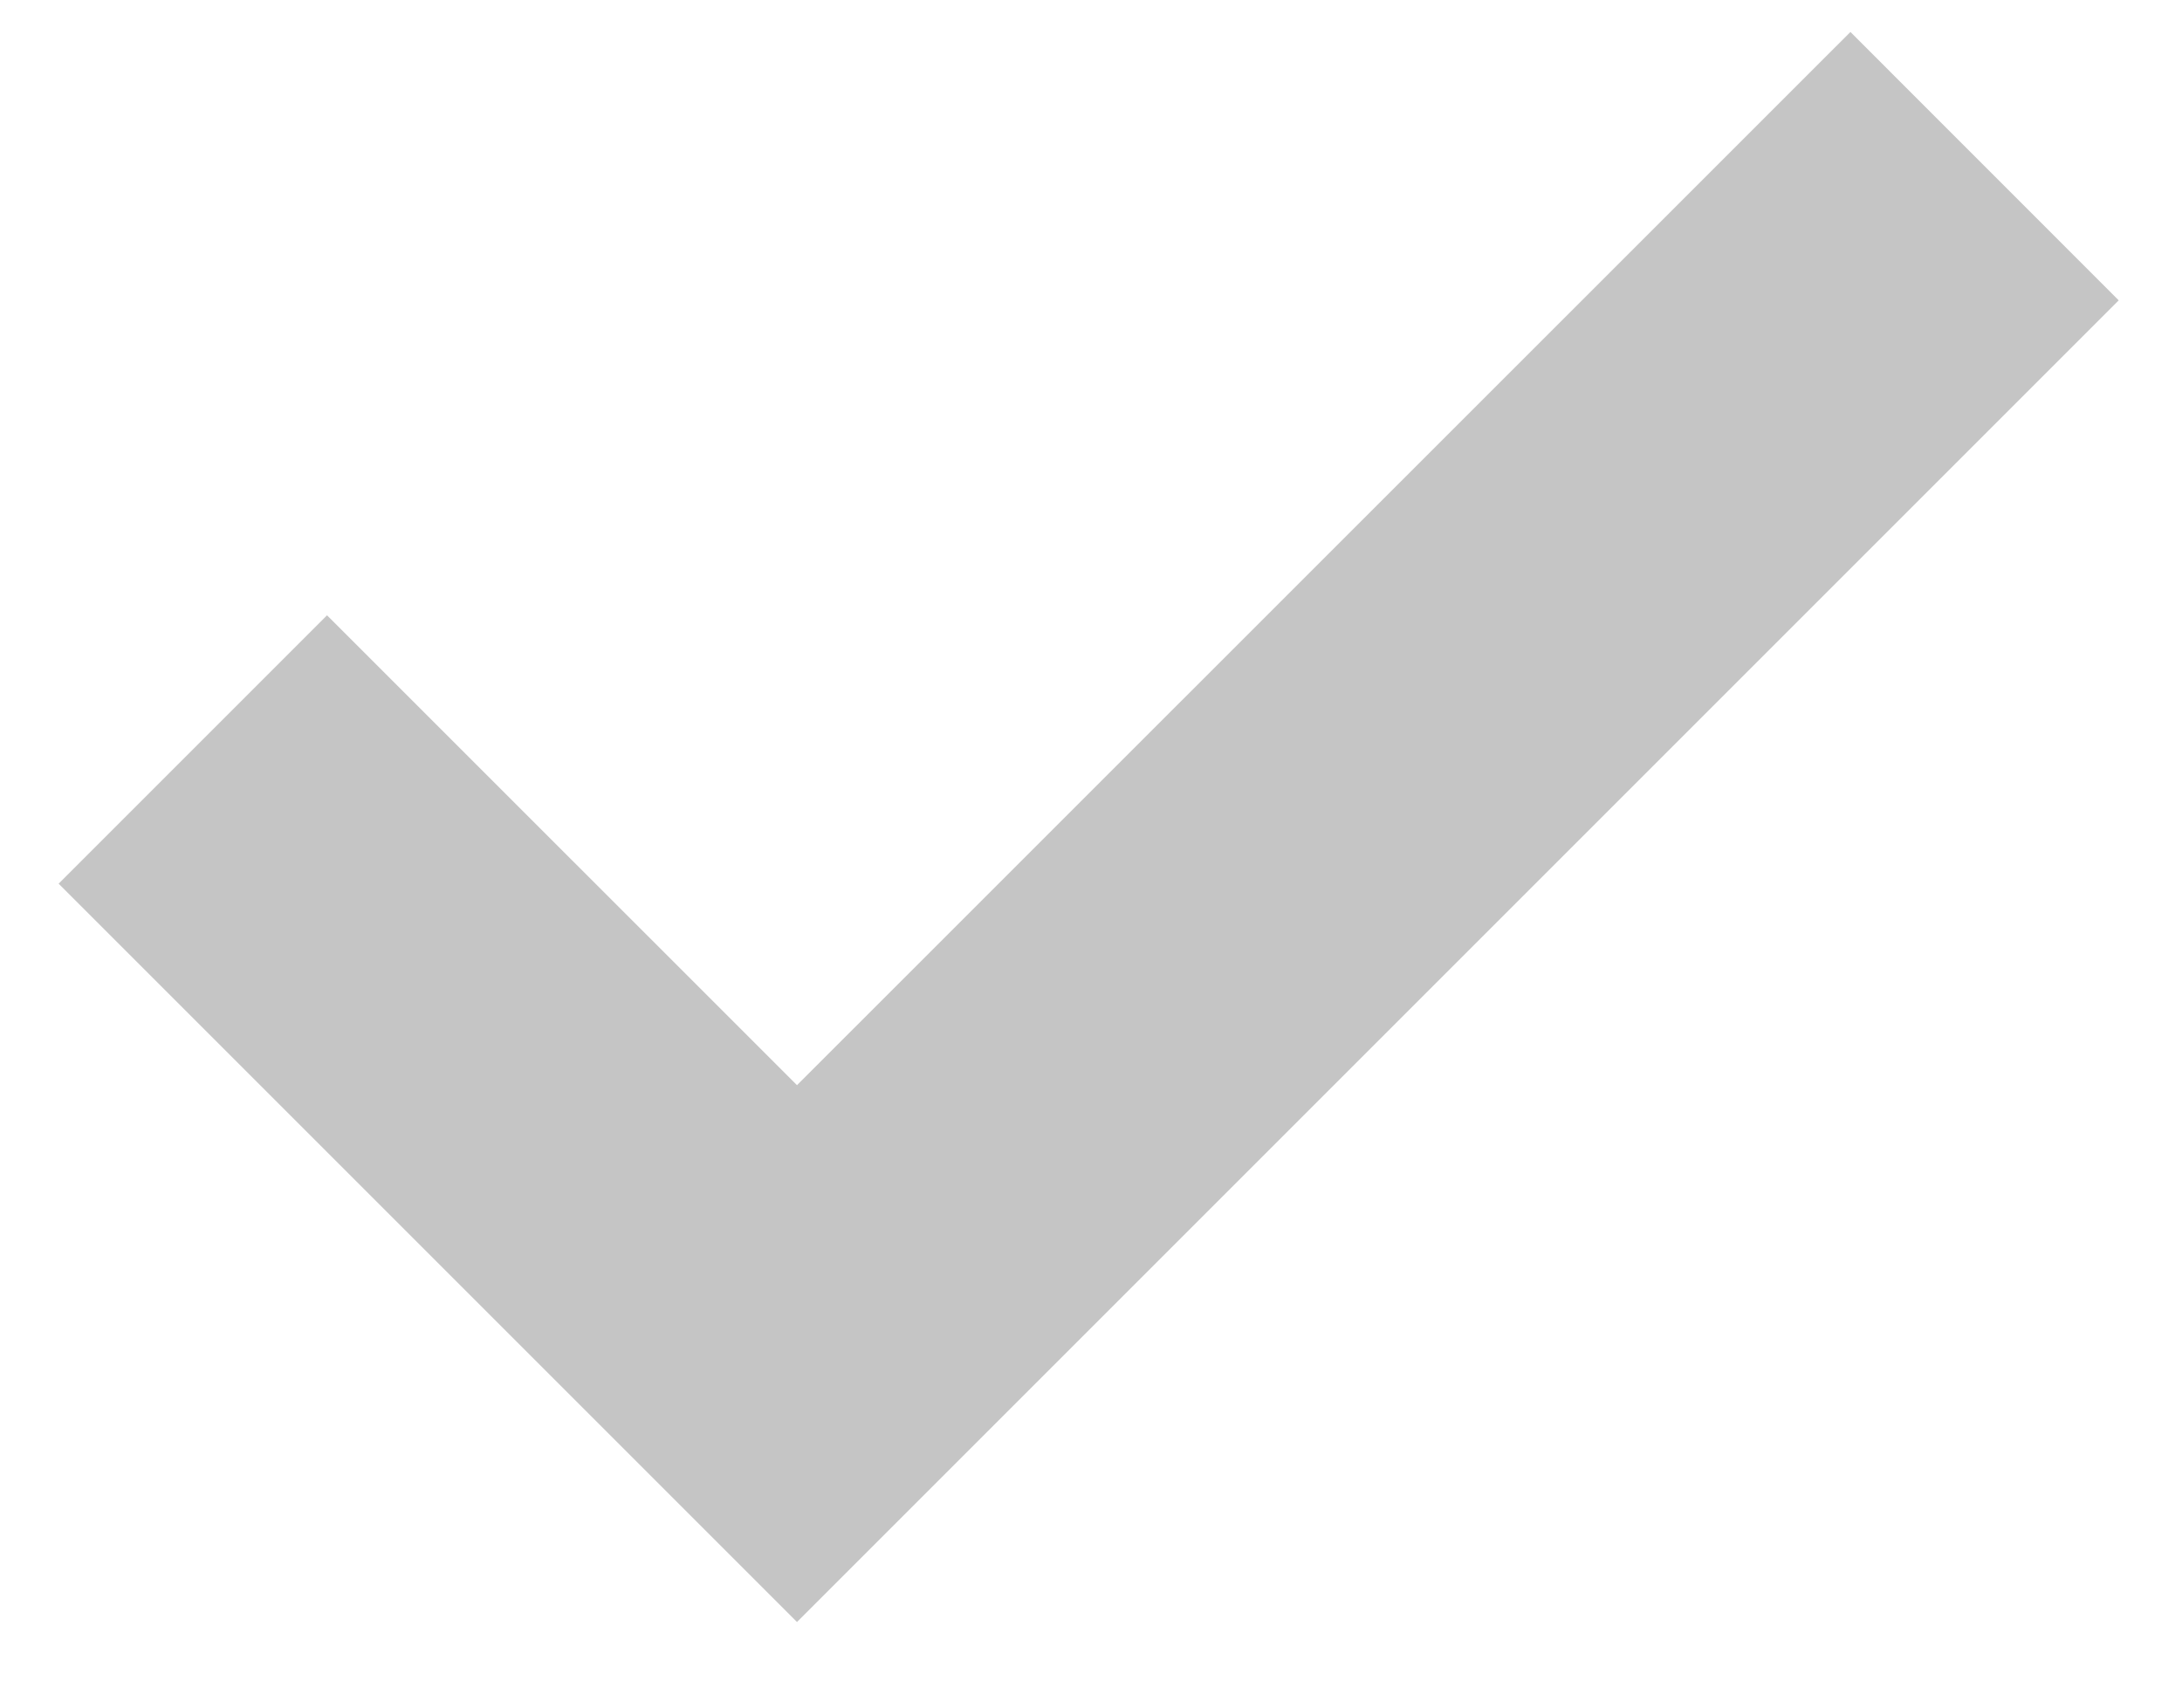
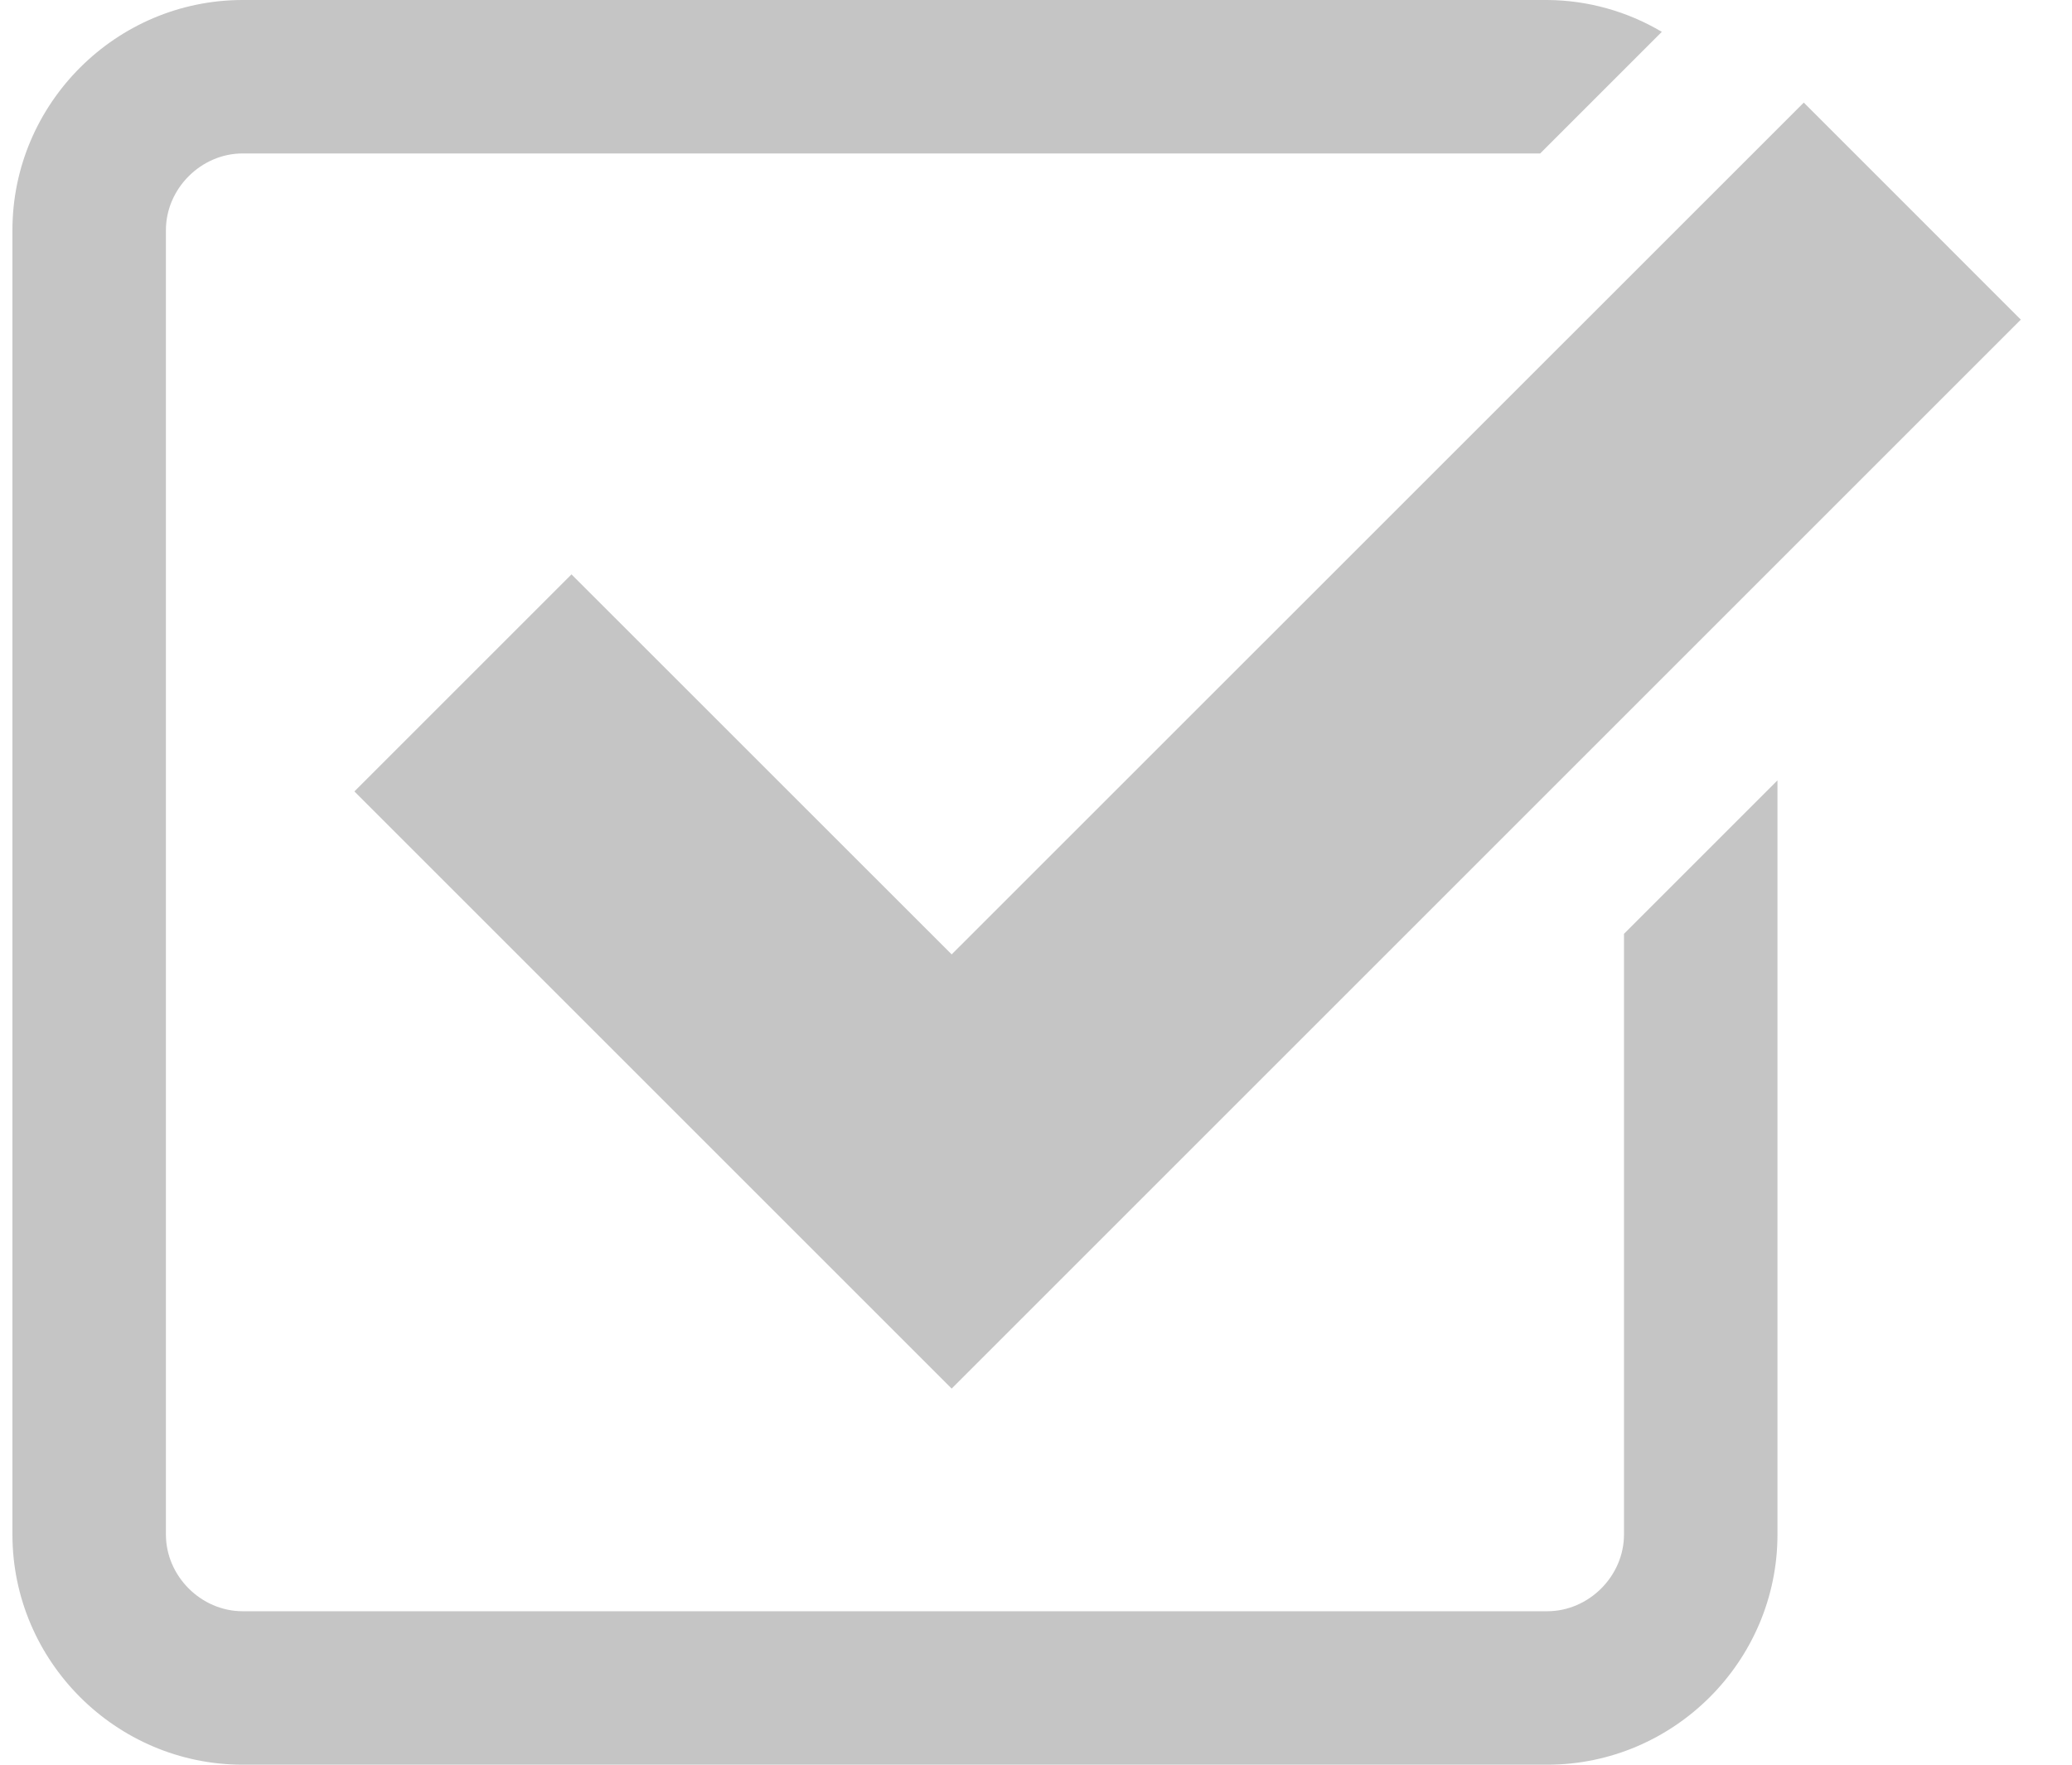
- <svg xmlns="http://www.w3.org/2000/svg" width="23" height="18" viewBox="0 0 23 18" fill="none">
-   <path d="M3.447 6.486L0.618 9.315L8.401 17.098L22.333 3.166L19.505 0.337L8.401 11.439L3.447 6.486Z" fill="#C5C5C5" />
+ <svg xmlns="http://www.w3.org/2000/svg" width="27" height="23" viewBox="0 0 27 23" fill="none">
+   <path d="M7.447 7.486L4.618 10.315L12.401 18.098L26.333 4.166L23.505 1.337L12.401 12.439L7.447 7.486Z" fill="#C5C5C5" />
+   <path d="M21.162 20C21.162 20.542 20.704 21 20.162 21H3.162C2.62 21 2.162 20.542 2.162 20V3C2.162 2.458 2.62 2 3.162 2H20.07L21.655 0.415C21.203 0.147 20.688 0.003 20.162 0H3.162C1.512 0 0.162 1.35 0.162 3V20C0.162 21.65 1.512 23 3.162 23H20.162C21.812 23 23.162 21.65 23.162 20V10.171L21.162 12.171V20Z" fill="#C5C5C5" />
</svg>
